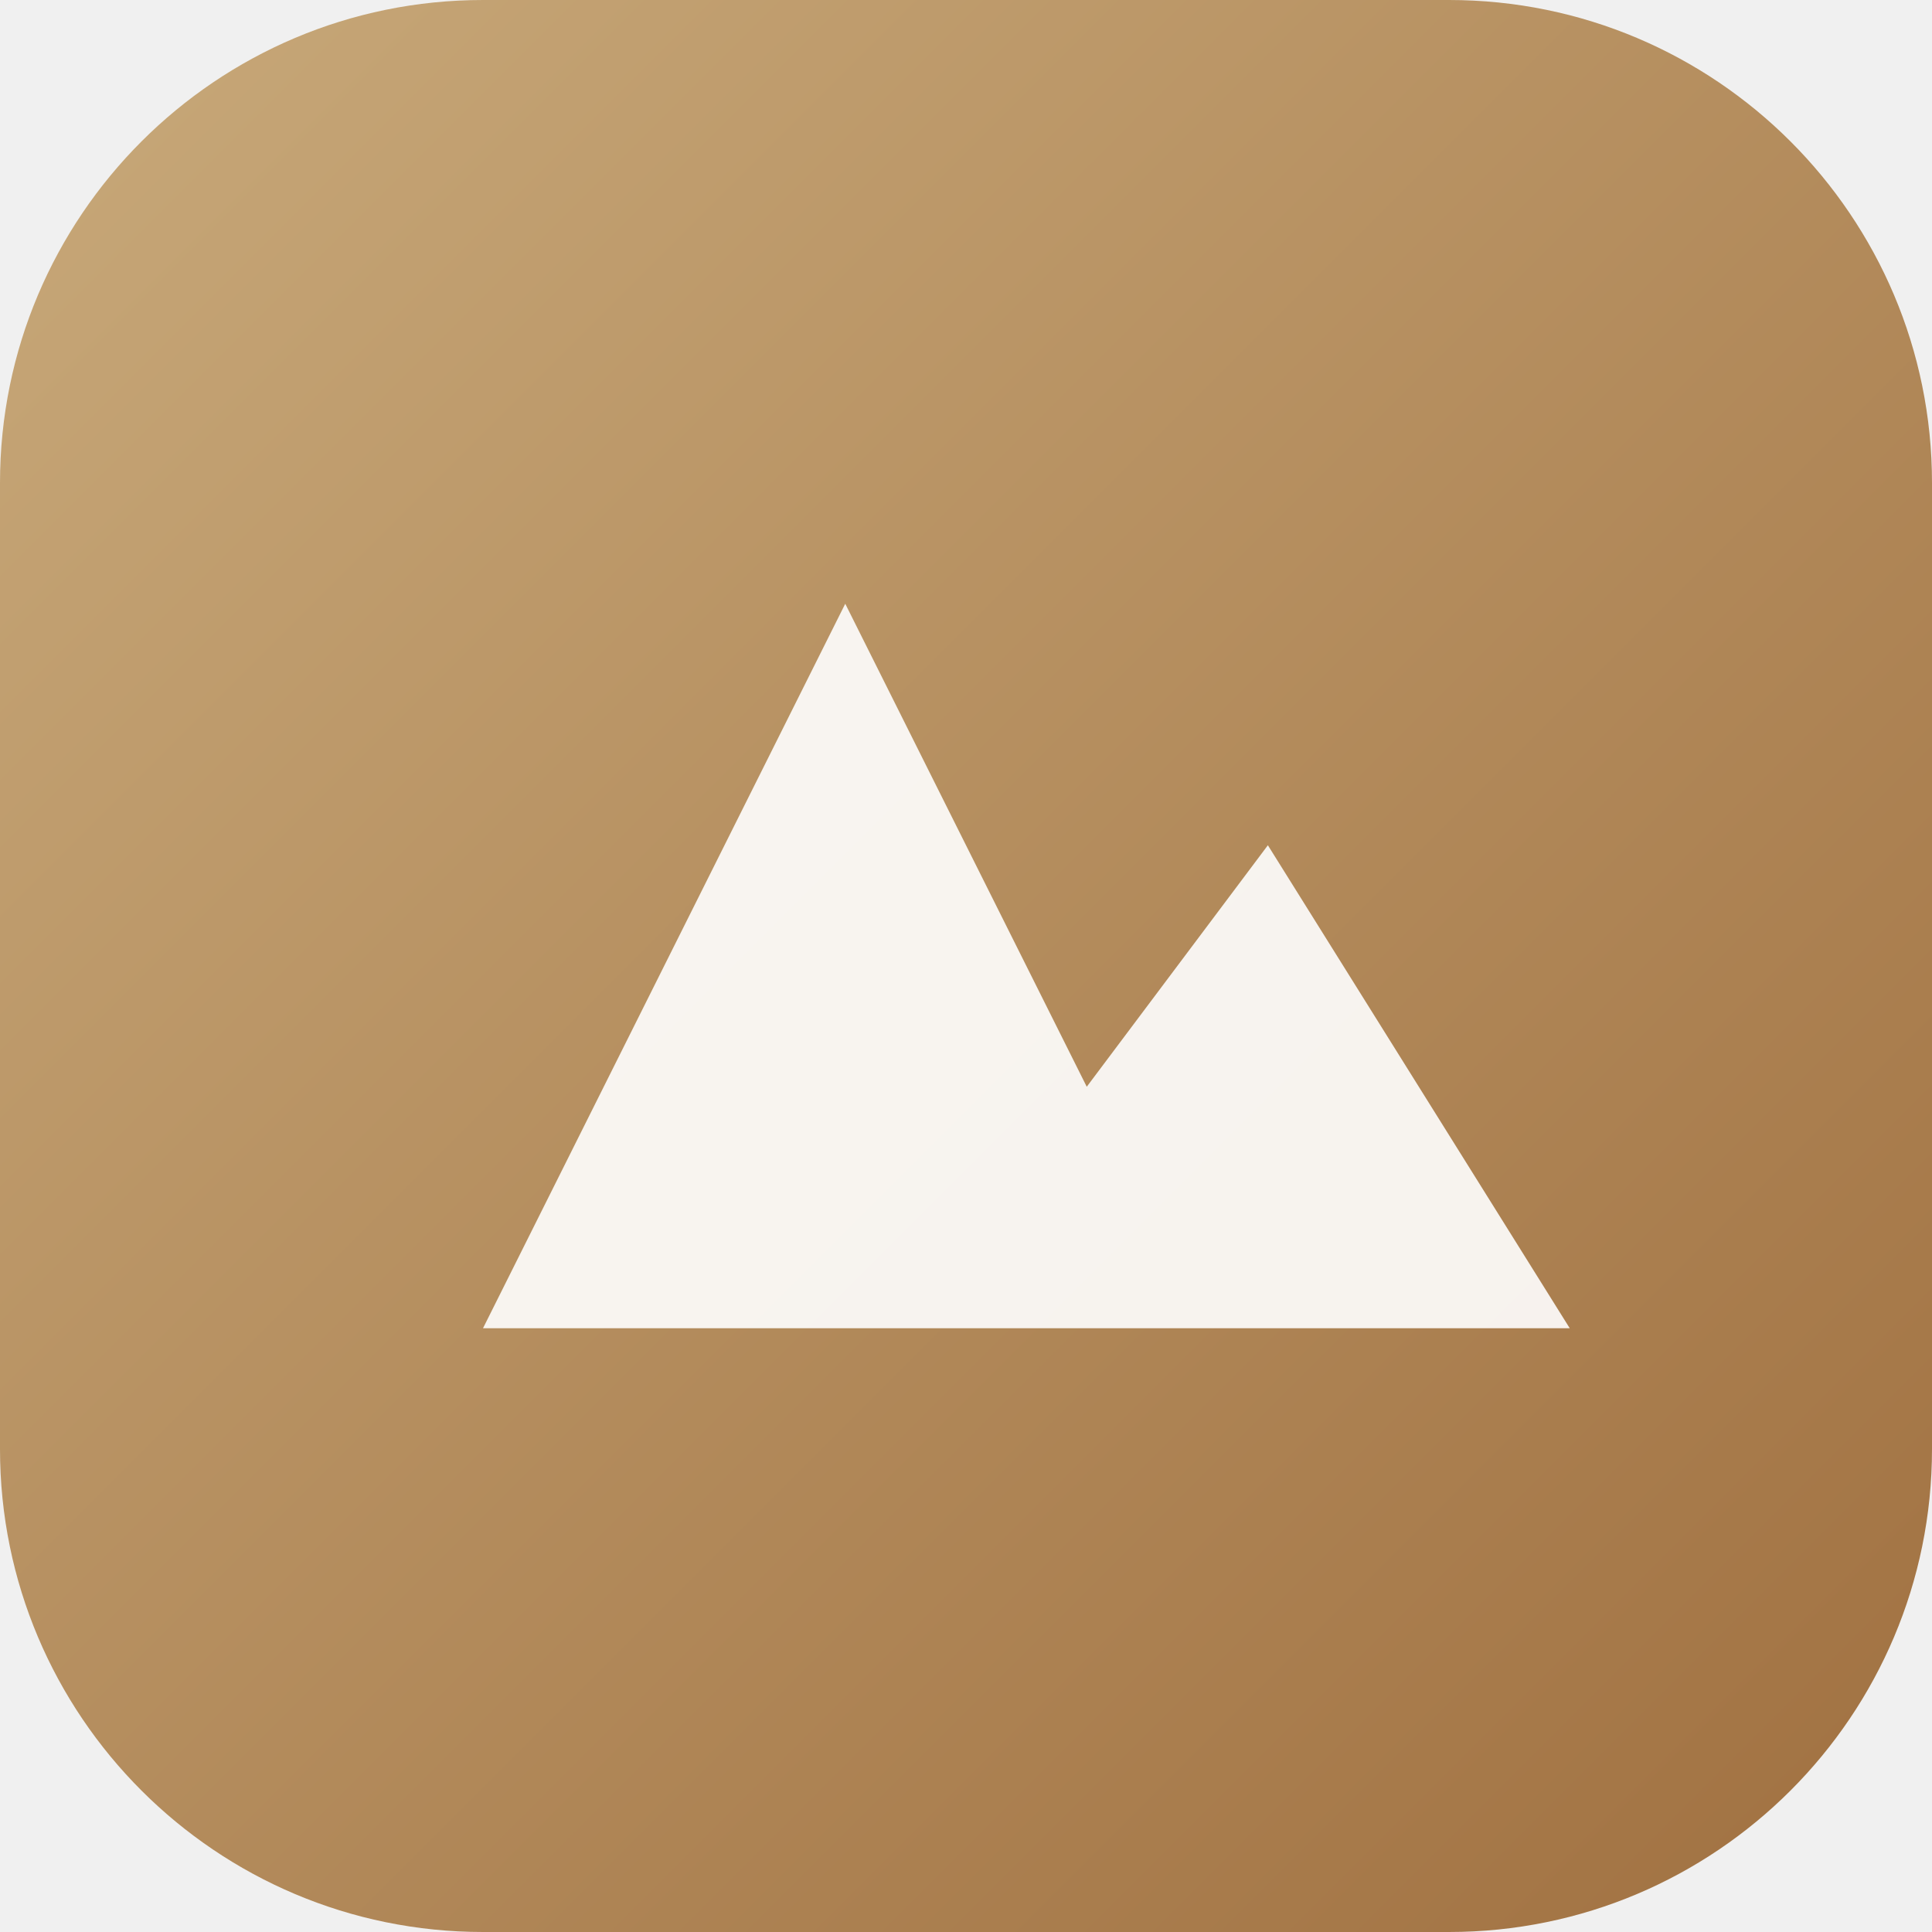
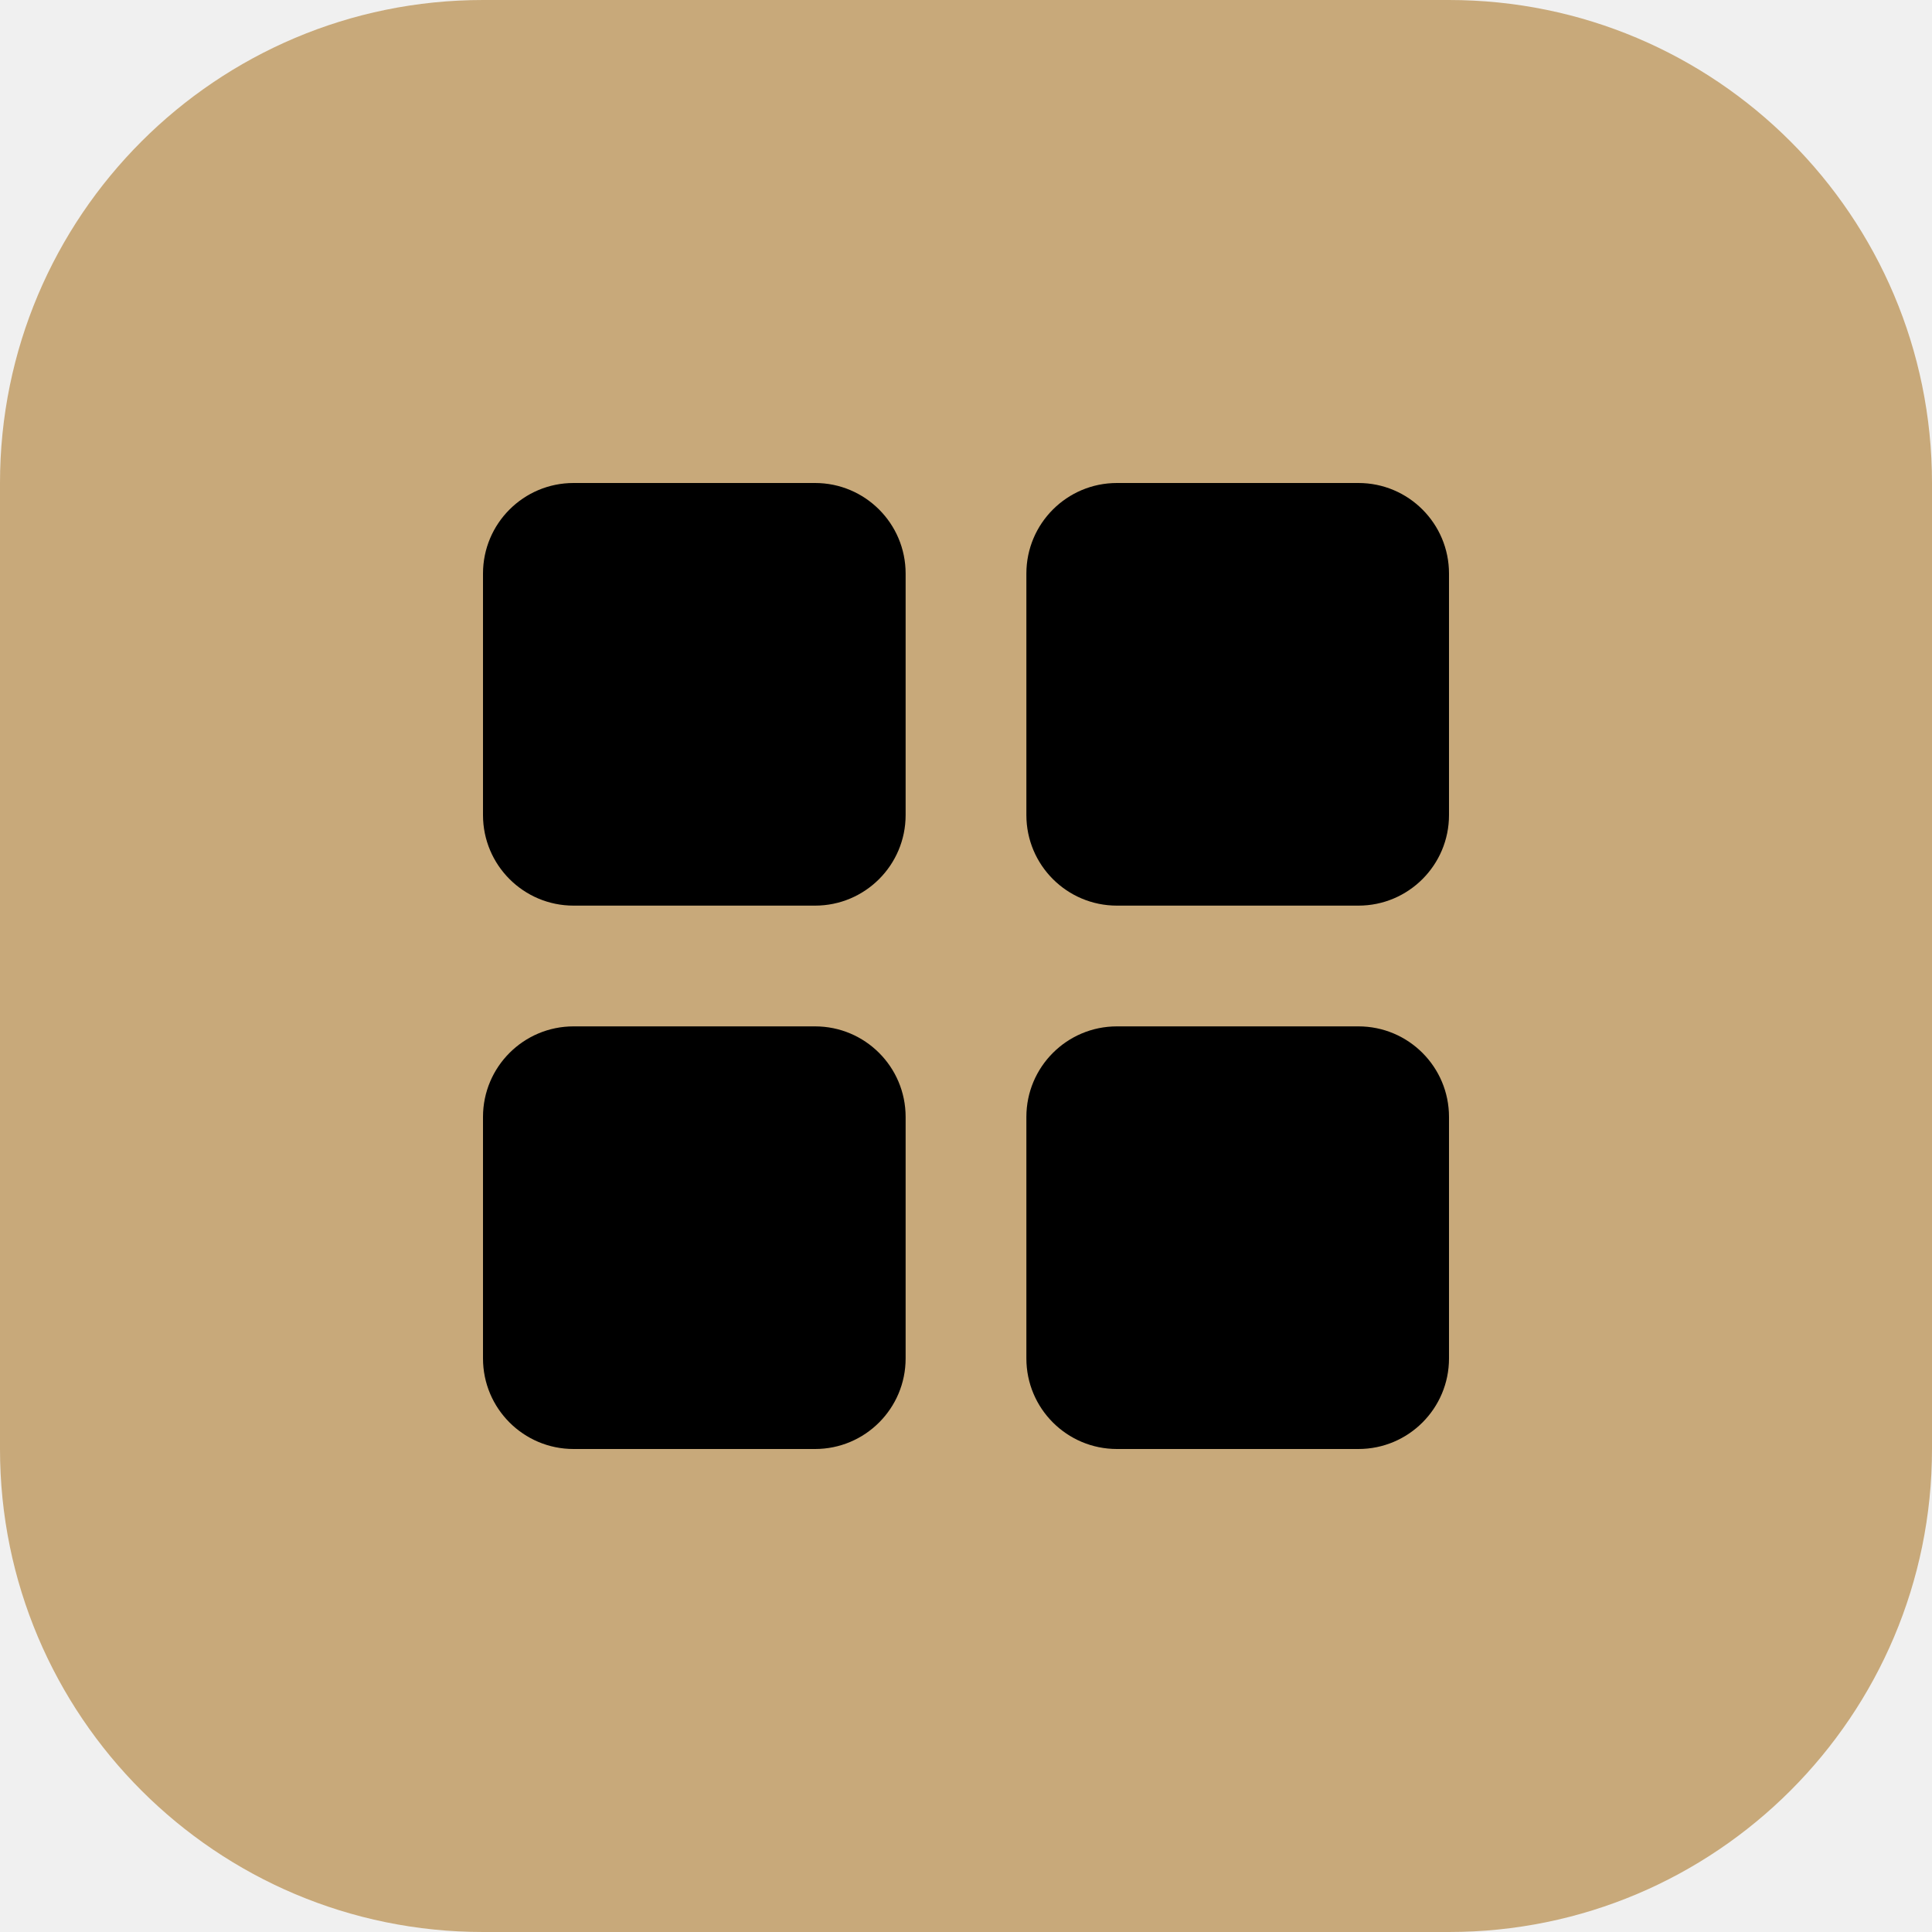
- <svg xmlns="http://www.w3.org/2000/svg" viewBox="0 0 32 32" fill="none">
-   <rect width="32" height="32" rx="8" fill="url(#g)" />
-   <path d="M8 22L14 10l4 8 3-4 5 8H8z" fill="white" fill-opacity="0.9" />
-   <defs>
-     <linearGradient id="g" x1="0" y1="0" x2="32" y2="32" gradientUnits="userSpaceOnUse">
-       <stop stop-color="#c8a97a" />
-       <stop offset="1" stop-color="#a07040" />
-     </linearGradient>
-   </defs>
+ <svg xmlns="http://www.w3.org/2000/svg" width="32" height="32" viewBox="0 0 32 32" fill="none">
+   <rect width="32" height="32" rx="8" fill="#c8a97a" />
+   <rect x="8" y="8" width="7" height="7" rx="1.5" fill="black" />
+   <rect x="17" y="8" width="7" height="7" rx="1.5" fill="black" />
+   <rect x="8" y="17" width="7" height="7" rx="1.5" fill="black" />
+   <rect x="17" y="17" width="7" height="7" rx="1.5" fill="black" />
</svg>
